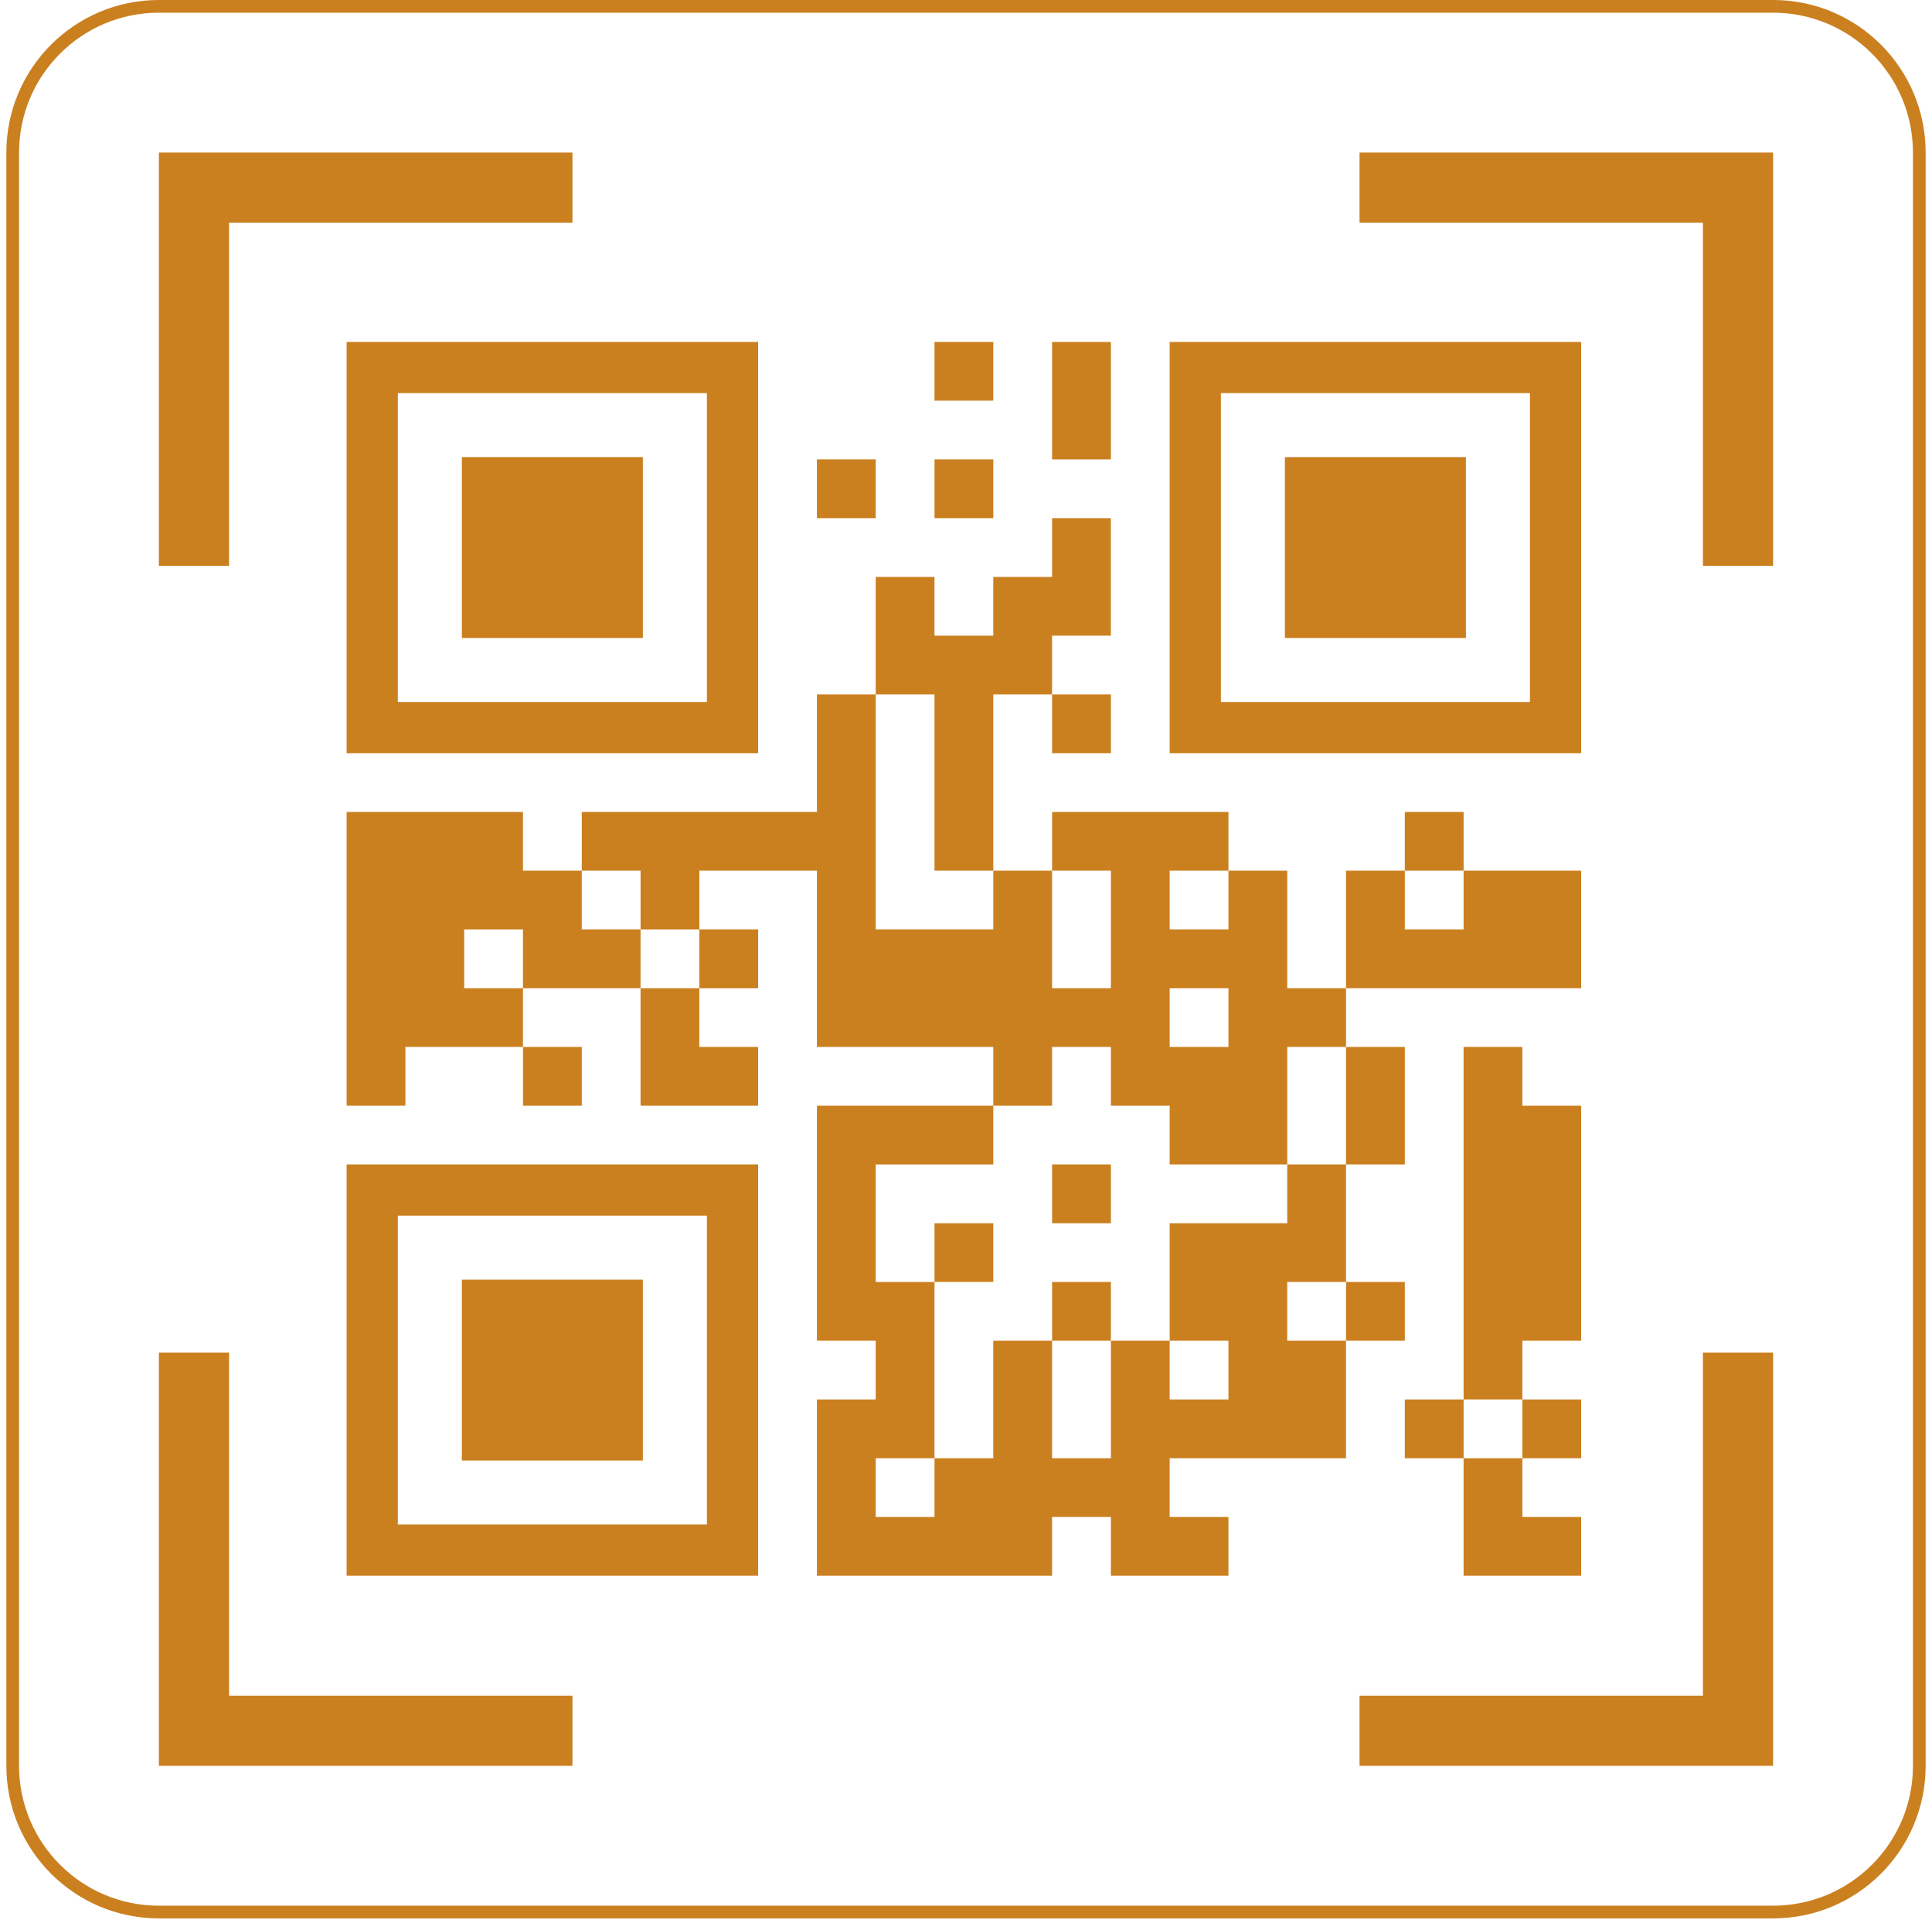
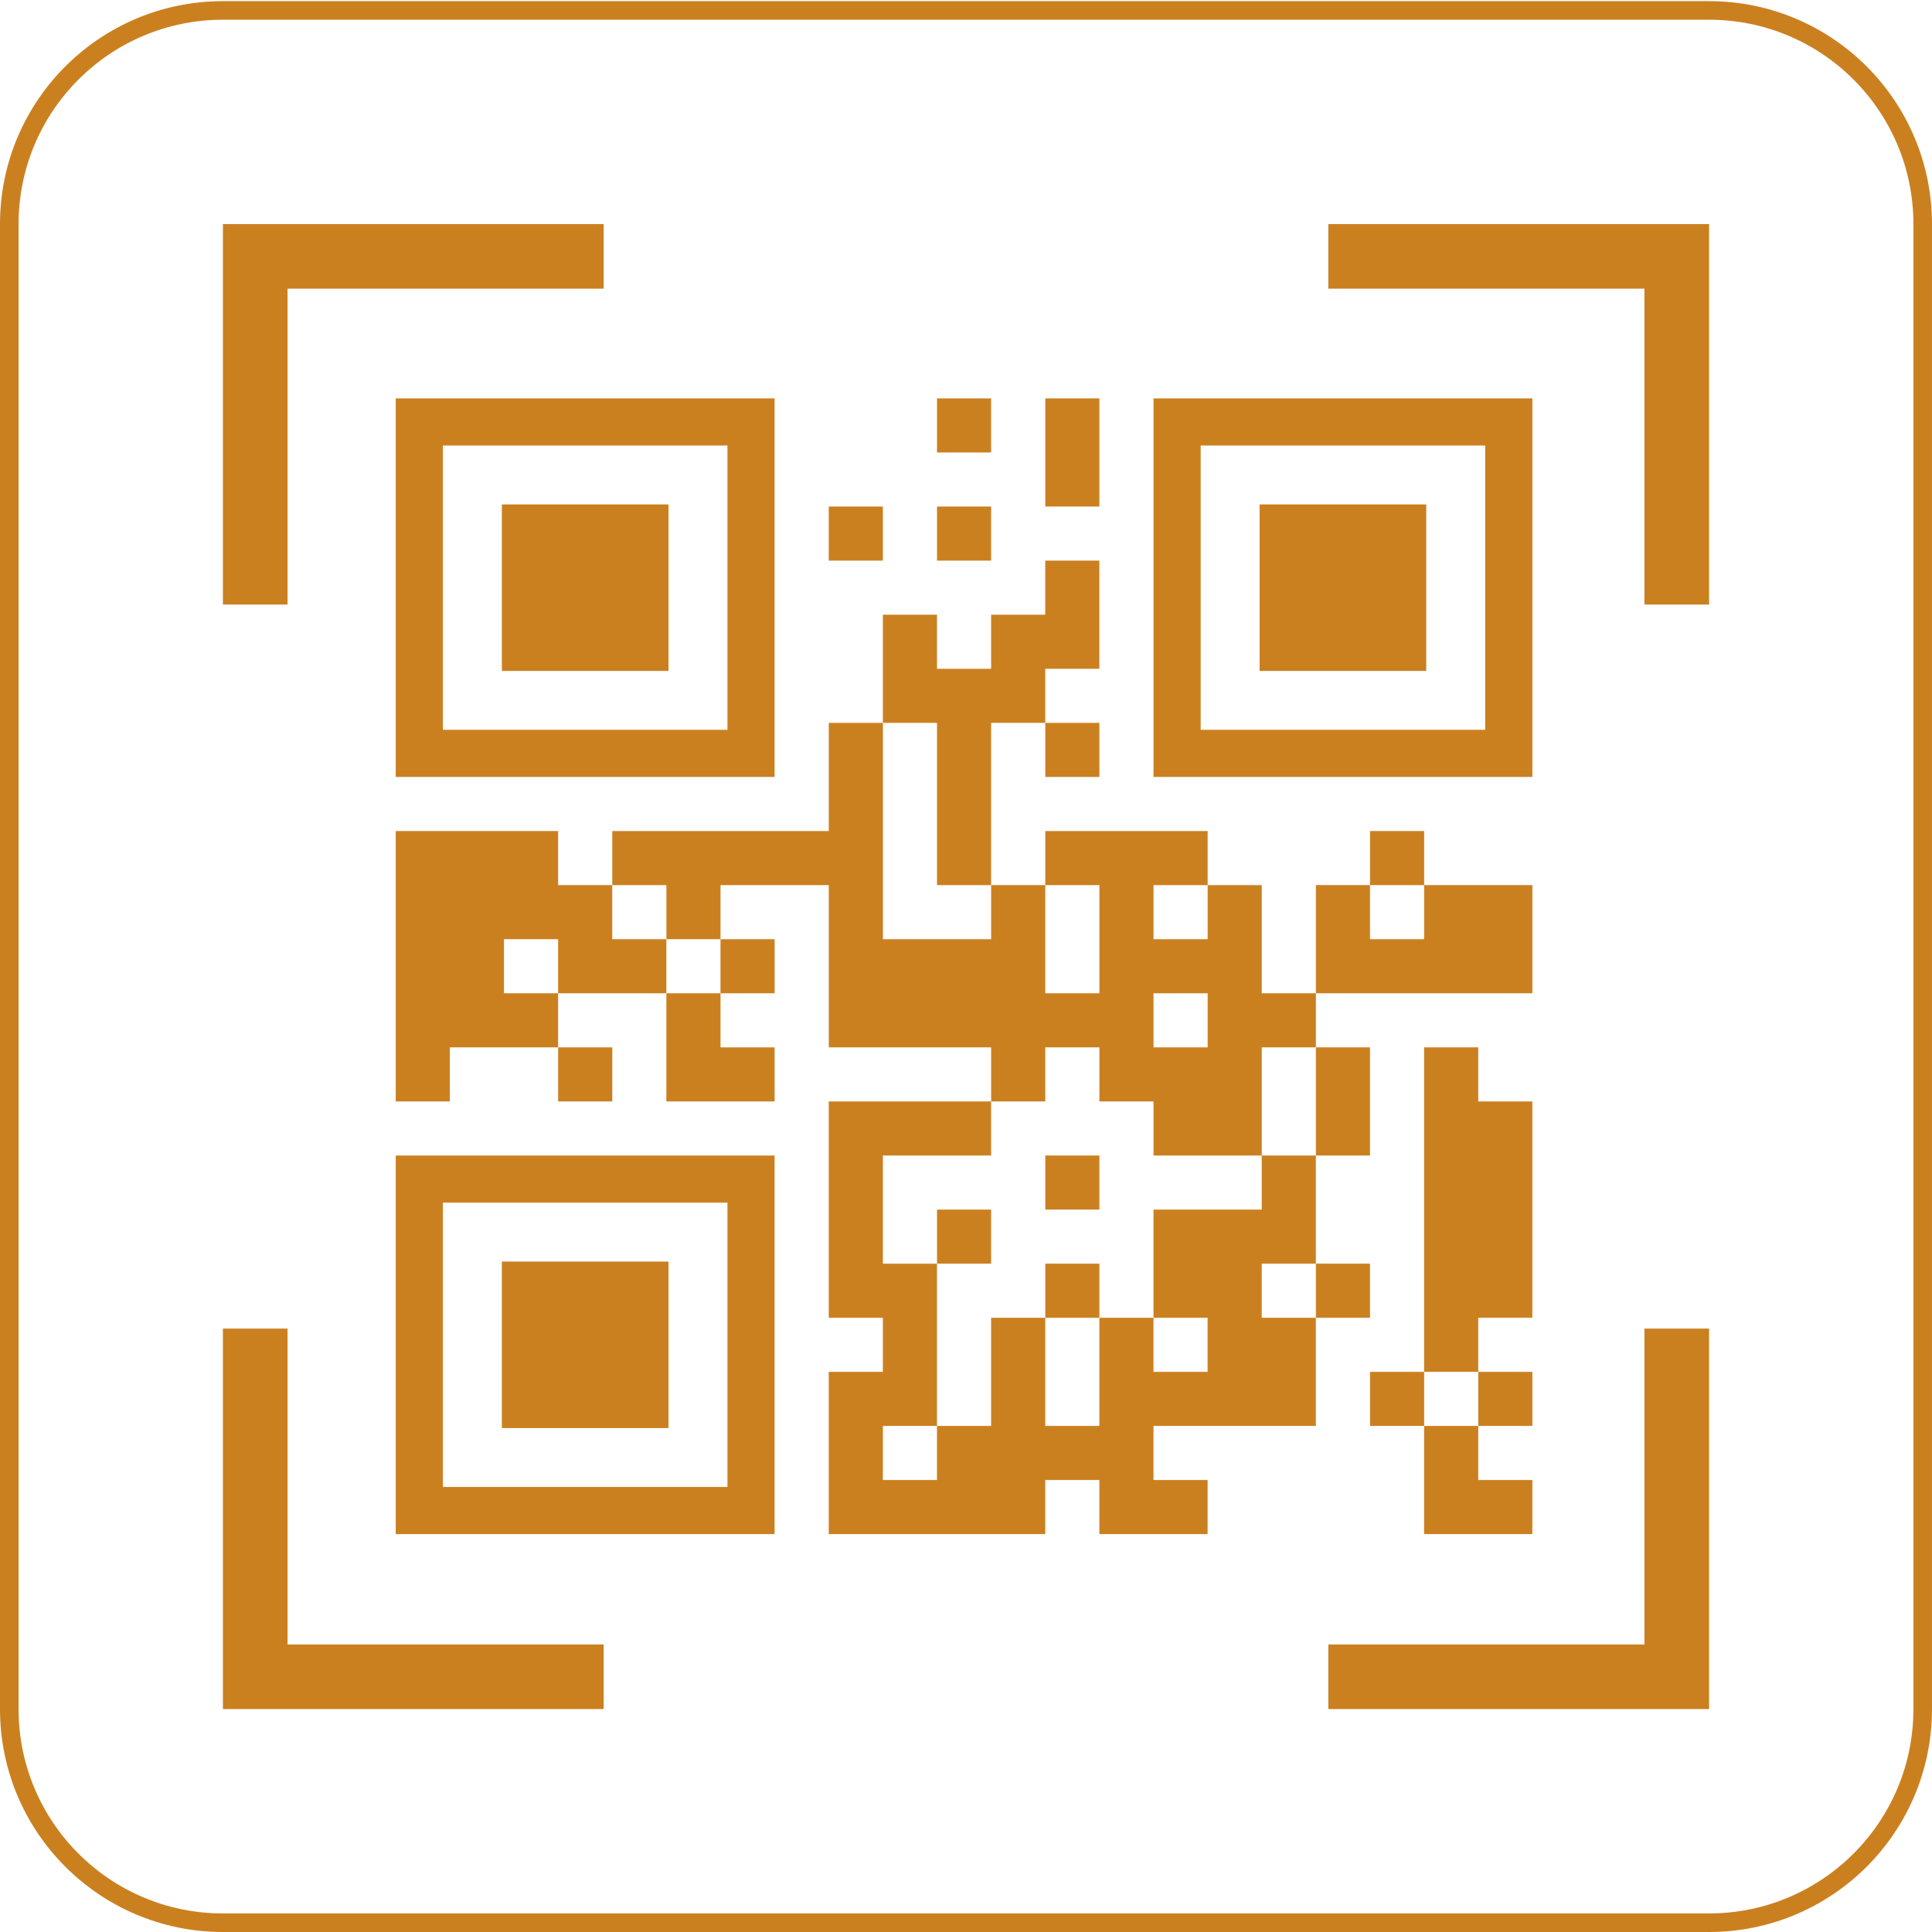
- <svg xmlns="http://www.w3.org/2000/svg" width="152" height="151" viewBox="0 0 152 151" fill="none">
-   <path d="M1 12C1 5.649 6.149 0.5 12.5 0.5H139.5C145.851 0.5 151 5.649 151 12V138.9C151 145.252 145.851 150.401 139.5 150.401H12.5C6.149 150.401 1 145.252 1 138.901V12Z" stroke="#CB8020" />
-   <path d="M27.27 59.245H59.646V26.895H27.27V59.245ZM31.3 30.922H55.616V55.218H31.3V30.922Z" fill="#CB8020" />
-   <path d="M50.578 35.956H36.338V50.185H50.578V35.956Z" fill="#CB8020" />
-   <path d="M27.27 123.947H59.646V91.596H27.27V123.947ZM31.3 95.623H55.616V119.92H31.3V95.623Z" fill="#CB8020" />
-   <path d="M50.578 100.657H36.338V114.886H50.578V100.657Z" fill="#CB8020" />
-   <path d="M124.4 26.895H92.023V59.245H124.4V26.895ZM120.37 55.218H96.054V30.922H120.37V55.218Z" fill="#CB8020" />
-   <path d="M115.33 35.956H101.09V50.185H115.33V35.956Z" fill="#CB8020" />
-   <path d="M18.023 17.518H45.038V12H12.5V44.512H18.023V17.518Z" fill="#CB8020" />
-   <path d="M106.961 12V17.518H133.976V44.512H139.499V12H106.961Z" fill="#CB8020" />
-   <path d="M18.023 106.388H12.5V138.901H45.038V133.382H18.023V106.388Z" fill="#CB8020" />
-   <path d="M133.976 133.382H106.961V138.901H139.499V106.388H133.976V133.382Z" fill="#CB8020" />
-   <path d="M68.897 36.138H64.272V40.759H68.897V36.138Z" fill="#CB8020" />
-   <path d="M78.149 36.138H73.523V40.759H78.149V36.138Z" fill="#CB8020" />
-   <path d="M78.149 26.895H73.523V31.516H78.149V26.895Z" fill="#CB8020" />
-   <path d="M87.399 31.516V26.895H82.773V31.516V36.138H87.399V31.516Z" fill="#CB8020" />
-   <path d="M87.399 54.623H82.773V59.245H87.399V54.623Z" fill="#CB8020" />
-   <path d="M105.898 91.596H110.524V86.975V82.353H105.898V86.975V91.596Z" fill="#CB8020" />
-   <path d="M124.399 105.461V100.839V96.218V91.596V86.975H119.774V82.353H115.148V86.975V91.596V96.218V100.839V105.461V110.082H119.774V105.461H124.399Z" fill="#CB8020" />
-   <path d="M115.149 110.083H110.523V114.704H115.149V110.083Z" fill="#CB8020" />
-   <path d="M124.399 110.083H119.773V114.704H124.399V110.083Z" fill="#CB8020" />
-   <path d="M115.148 119.326V123.947H119.774H124.399V119.326H119.774V114.704H115.148V119.326Z" fill="#CB8020" />
-   <path d="M101.273 100.84H105.898V96.218V91.597H101.273V96.218H96.648H92.023V100.84V105.461H96.648V110.083H92.023V105.461H87.398V110.083V114.704H82.772V110.083V105.461H78.147V110.083V114.704H73.522V119.326H68.897V114.704H73.522V110.083V105.461V100.84H68.897V96.218V91.597H73.522H78.147V86.975H73.522H68.897H64.272V91.597V96.218V100.84V105.461H68.897V110.083H64.272V114.704V119.326V123.948H68.897H73.522H78.147H82.772V119.326H87.398V123.948H92.023H96.648V119.326H92.023V114.704H96.648H101.273H105.898V110.083V105.461H101.273V100.84Z" fill="#CB8020" />
-   <path d="M110.524 100.839H105.898V105.461H110.524V100.839Z" fill="#CB8020" />
-   <path d="M115.149 63.867H110.523V68.488H115.149V63.867Z" fill="#CB8020" />
-   <path d="M115.149 77.731H119.774H124.399V73.11V68.488H119.774H115.149V73.11H110.524V68.488H105.898V73.11V77.731H110.524H115.149Z" fill="#CB8020" />
-   <path d="M73.522 59.245V63.867V68.488H78.147V63.867V59.245V54.623H82.772V50.002H87.397V45.38V40.759H82.772V45.38H78.147V50.002H73.522V45.38H68.897V50.002V54.623H73.522V59.245Z" fill="#CB8020" />
-   <path d="M50.395 82.353V86.975H55.02H59.645V82.353H55.02V77.731H50.395V82.353Z" fill="#CB8020" />
-   <path d="M59.647 73.11H55.022V77.732H59.647V73.11Z" fill="#CB8020" />
-   <path d="M45.77 73.11V68.488H41.145V63.867H36.52H31.895H27.27V68.488V73.11V77.731V82.353V86.975H31.895V82.353H36.52H41.145V77.731H36.52V73.11H41.145V77.731H45.77H50.395V73.11H45.77Z" fill="#CB8020" />
-   <path d="M45.772 82.353H41.147V86.975H45.772V82.353Z" fill="#CB8020" />
-   <path d="M82.773 82.353H87.398V86.975H92.024V91.596H96.649H101.274V86.975V82.353H105.899V77.731H101.274V73.11V68.488H96.649V73.11H92.024V68.488H96.649V63.867H92.024H87.398H82.773V68.488H87.398V73.11V77.731H82.773V73.11V68.488H78.148V73.11H73.523H68.898V68.488V63.867V59.245V54.623H64.272V59.245V63.867H59.647H55.022H50.397H45.772V68.488H50.397V73.11H55.022V68.488H59.647H64.272V73.11V77.731V82.353H68.898H73.523H78.148V86.975H82.773V82.353ZM96.649 77.731V82.353H92.024V77.731H96.649Z" fill="#CB8020" />
-   <path d="M87.399 91.596H82.773V96.218H87.399V91.596Z" fill="#CB8020" />
-   <path d="M87.399 100.839H82.773V105.461H87.399V100.839Z" fill="#CB8020" />
-   <path d="M78.149 96.218H73.523V100.839H78.149V96.218Z" fill="#CB8020" />
+ <svg xmlns="http://www.w3.org/2000/svg" width="104" height="104" viewBox="0 0 104 104" fill="none">
+   <path d="M12 0.562H91.999C98.35 0.562 103.499 5.711 103.499 12.062V92C103.499 98.351 98.35 103.5 91.999 103.5H12C5.649 103.5 0.5 98.351 0.5 92V12.062C0.5 5.711 5.649 0.562 12 0.562Z" stroke="#CB8020" />
+   <path d="M21.303 41.823H41.697V21.445H21.303V41.823ZM23.841 23.982H39.159V39.286H23.841V23.982Z" fill="#CB8020" />
+   <path d="M35.986 27.153H27.016V36.116H35.986V27.153Z" fill="#CB8020" />
+   <path d="M21.303 82.58H41.697V62.202H21.303V82.58ZM23.841 64.738H39.159V80.043H23.841V64.738Z" fill="#CB8020" />
+   <path d="M35.986 67.91H27.016V76.873H35.986V67.91Z" fill="#CB8020" />
+   <path d="M82.488 21.445H62.094V41.823H82.488V21.445ZM79.95 39.286H64.632V23.982H79.95V39.286Z" fill="#CB8020" />
+   <path d="M76.775 27.153H67.805V36.116H76.775V27.153Z" fill="#CB8020" />
+   <path d="M15.479 15.539H32.496V12.062H12V32.543H15.479V15.539Z" fill="#CB8020" />
+   <path d="M71.504 12.062V15.539H88.521V32.543H92V12.062H71.504Z" fill="#CB8020" />
+   <path d="M15.479 71.519H12V92H32.496V88.523H15.479V71.519Z" fill="#CB8020" />
+   <path d="M88.521 88.523H71.504V92H92V71.519H88.521V88.523Z" fill="#CB8020" />
+   <path d="M47.525 27.267H44.611V30.178H47.525V27.267Z" fill="#CB8020" />
+   <path d="M53.353 27.267H50.44V30.178H53.353V27.267Z" fill="#CB8020" />
+   <path d="M53.353 21.445H50.44V24.356H53.353V21.445Z" fill="#CB8020" />
+   <path d="M59.181 24.356V21.445H56.268V24.356V27.267H59.181V24.356Z" fill="#CB8020" />
+   <path d="M59.181 38.912H56.268V41.823H59.181V38.912Z" fill="#CB8020" />
+   <path d="M70.834 62.202H73.748V59.291V56.379H70.834V59.291V62.202Z" fill="#CB8020" />
+   <path d="M82.487 70.935V68.024V65.113V62.202V59.291H79.574V56.379H76.66V59.291V62.202V65.113V68.024V70.935V73.847H79.574V70.935H82.487Z" fill="#CB8020" />
+   <path d="M76.662 73.847H73.748V76.758H76.662V73.847Z" fill="#CB8020" />
+   <path d="M82.488 73.847H79.574V76.758H82.488V73.847Z" fill="#CB8020" />
+   <path d="M76.66 79.669V82.58H79.574H82.487V79.669H79.574V76.758H76.66V79.669Z" fill="#CB8020" />
+   <path d="M67.919 68.025H70.833V65.113V62.202H67.919V65.113H65.006H62.093V68.025V70.936H65.006V73.847H62.093V70.936H59.179V73.847V76.758H56.266V73.847V70.936H53.352V73.847V76.758H50.438V79.669H47.525V76.758H50.438V73.847V70.936V68.025H47.525V65.113V62.202H50.438H53.352V59.291H50.438H47.525H44.611V62.202V65.113V68.025V70.936H47.525V73.847H44.611V76.758V79.669V82.581H47.525H50.438H53.352H56.266V79.669H59.179V82.581H62.093H65.006V79.669H62.093V76.758H65.006H67.919H70.833V73.847V70.936H67.919V68.025Z" fill="#CB8020" />
+   <path d="M73.748 68.024H70.834V70.936H73.748V68.024Z" fill="#CB8020" />
+   <path d="M76.662 44.734H73.748V47.646H76.662V44.734Z" fill="#CB8020" />
+   <path d="M76.661 53.468H79.575H82.488V50.557V47.645H79.575H76.661V50.557H73.748V47.645H70.834V50.557V53.468H73.748H76.661Z" fill="#CB8020" />
+   <path d="M50.439 41.823V44.734V47.646H53.352V44.734V41.823V38.912H56.266V36.001H59.179V33.089V30.178H56.266V33.089H53.352V36.001H50.439V33.089H47.525V36.001V38.912H50.439V41.823Z" fill="#CB8020" />
+   <path d="M35.871 56.38V59.291H38.785H41.698V56.38H38.785V53.468H35.871V56.38Z" fill="#CB8020" />
+   <path d="M41.699 50.557H38.785V53.468H41.699V50.557Z" fill="#CB8020" />
+   <path d="M32.957 50.557V47.646H30.043V44.734H27.13H24.216H21.303V47.646V50.557V53.468V56.379V59.291H24.216V56.379H27.13H30.043V53.468H27.13V50.557H30.043V53.468H32.957H35.87V50.557H32.957Z" fill="#CB8020" />
+   <path d="M32.959 56.379H30.045V59.291H32.959V56.379Z" fill="#CB8020" />
+   <path d="M56.267 56.379H59.181V59.291H62.094V62.202H65.008H67.921V59.291V56.379H70.835V53.468H67.921V50.557V47.646H65.008V50.557H62.094V47.646H65.008V44.735H62.094H59.181H56.267V47.646H59.181V50.557V53.468H56.267V50.557V47.646H53.354V50.557H50.44H47.527V47.646V44.735V41.823V38.912H44.613V41.823V44.735H41.7H38.786H35.873H32.959V47.646H35.873V50.557H38.786V47.646H41.7H44.613V50.557V53.468V56.379H47.527H50.44H53.354V59.291H56.267V56.379ZM65.008 53.468V56.379H62.094V53.468H65.008Z" fill="#CB8020" />
+   <path d="M59.181 62.202H56.268V65.113H59.181V62.202Z" fill="#CB8020" />
+   <path d="M59.181 68.024H56.268V70.936H59.181V68.024Z" fill="#CB8020" />
+   <path d="M53.353 65.113H50.44V68.024H53.353V65.113Z" fill="#CB8020" />
</svg>
